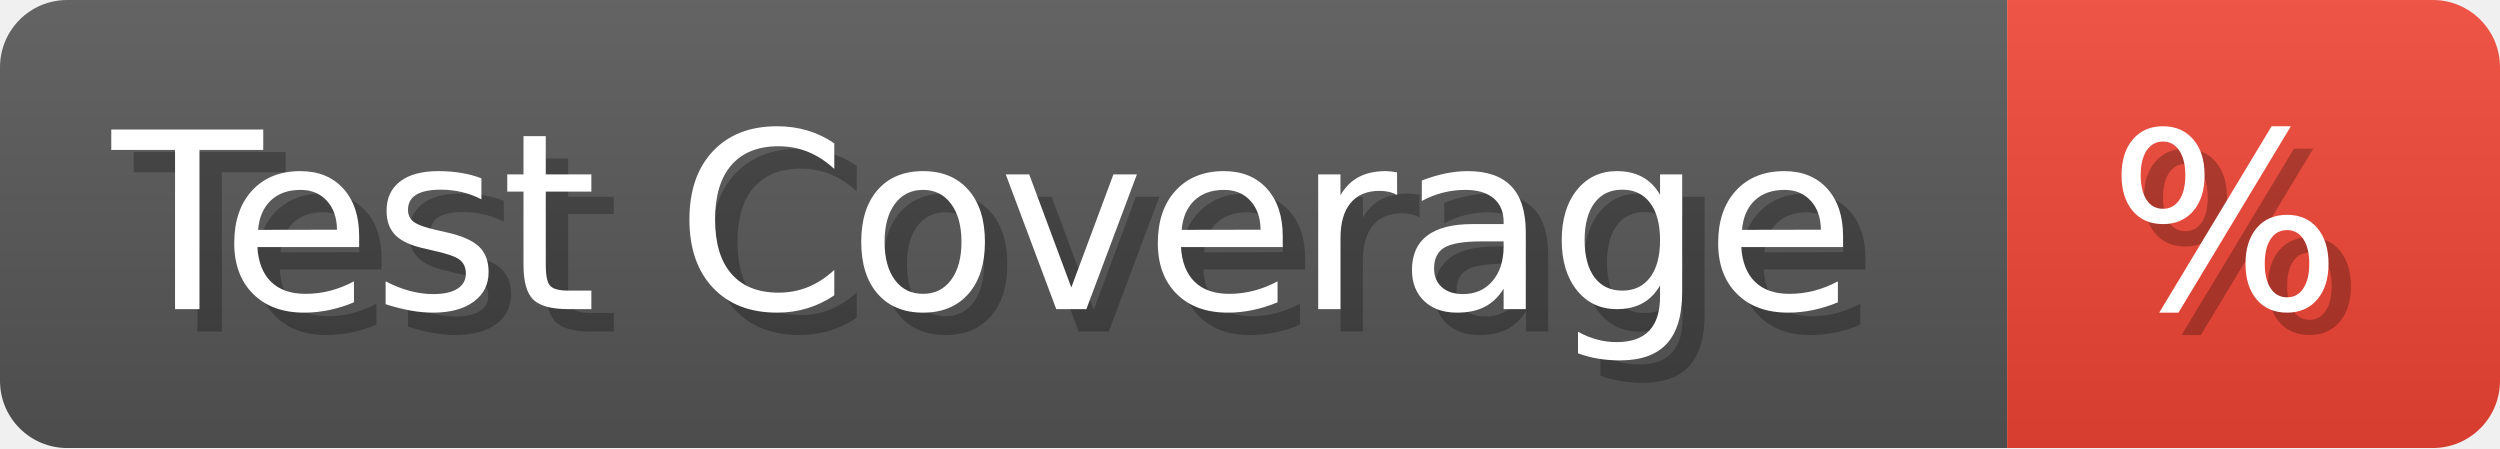
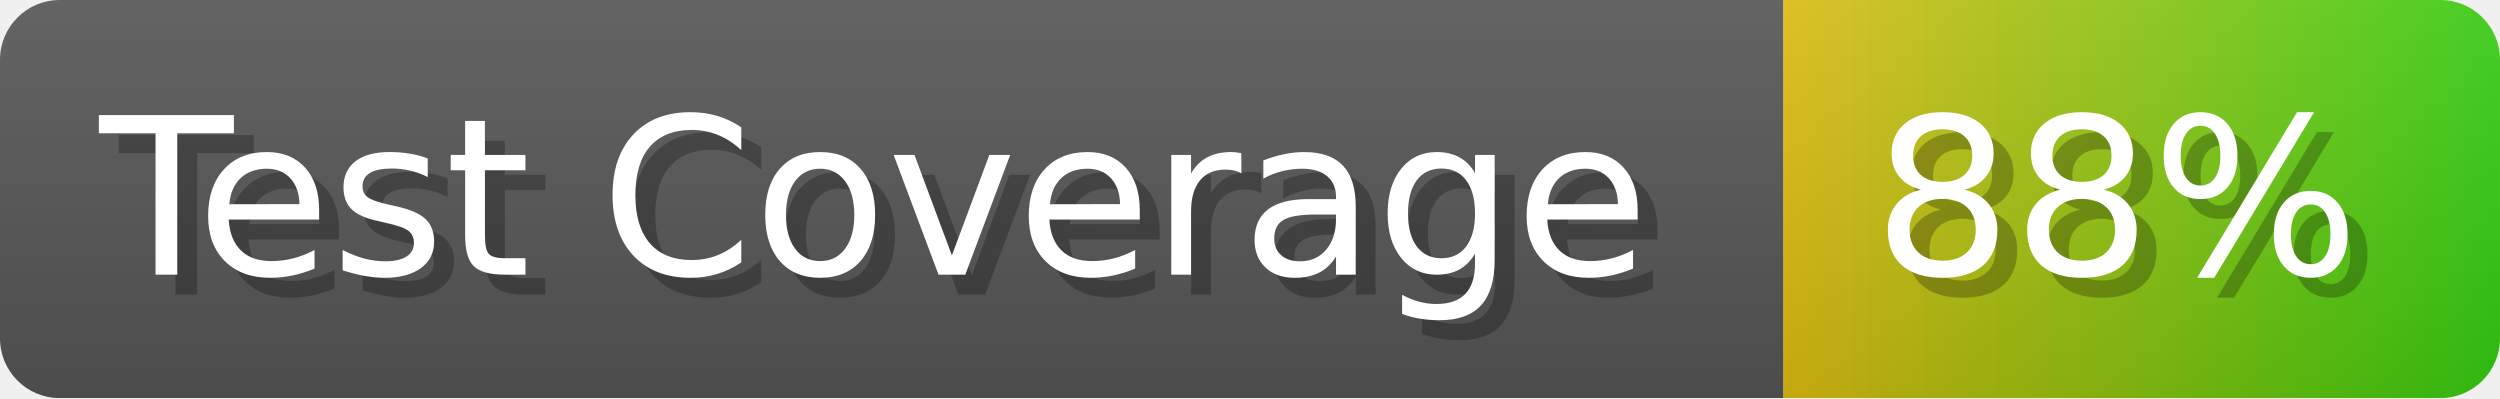
- <svg xmlns="http://www.w3.org/2000/svg" width="111.6" height="20" viewBox="0 0 1116 200" role="img" aria-label="Test Coverage: %">
+ <svg xmlns="http://www.w3.org/2000/svg" width="125.6" height="20" viewBox="0 0 1256 200" role="img" aria-label="Test Coverage: 88%">
  <linearGradient id="a" x2="0" y2="100%">
    <stop offset="0" stop-opacity=".1" stop-color="#EEE" />
    <stop offset="1" stop-opacity=".1" />
  </linearGradient>
  <mask id="m">
-     <rect width="1116" height="200" rx="30" fill="#FFF" />
+     <rect width="1256" height="200" rx="30" fill="#FFF" />
  </mask>
  <g mask="url(#m)">
    <rect width="896" height="200" fill="#555" />
-     <rect width="220" height="200" fill="#E43" x="896" />
-     <rect width="1116" height="200" fill="url(#a)" />
+     <rect width="360" height="200" fill="url(#x)" x="896" />
+     <rect width="1256" height="200" fill="url(#a)" />
  </g>
  <g aria-hidden="true" fill="#fff" text-anchor="start" font-family="Verdana,DejaVu Sans,sans-serif" font-size="110">
    <text x="60" y="148" textLength="796" fill="#000" opacity="0.25">Test Coverage</text>
    <text x="50" y="138" textLength="796">Test Coverage</text>
-     <text x="951" y="148" textLength="120" fill="#000" opacity="0.25">%</text>
-     <text x="941" y="138" textLength="120">%</text>
+     <text x="951" y="148" textLength="260" fill="#000" opacity="0.25">88%</text>
+     <text x="941" y="138" textLength="260">88%</text>
  </g>
+   <linearGradient id="x" x1="0%" y1="0%" x2="100%" y2="0%">
+     <stop offset="0%" style="stop-color:#DB1" />
+     <stop offset="100%" style="stop-color:#3C1" />
+   </linearGradient>
</svg>
